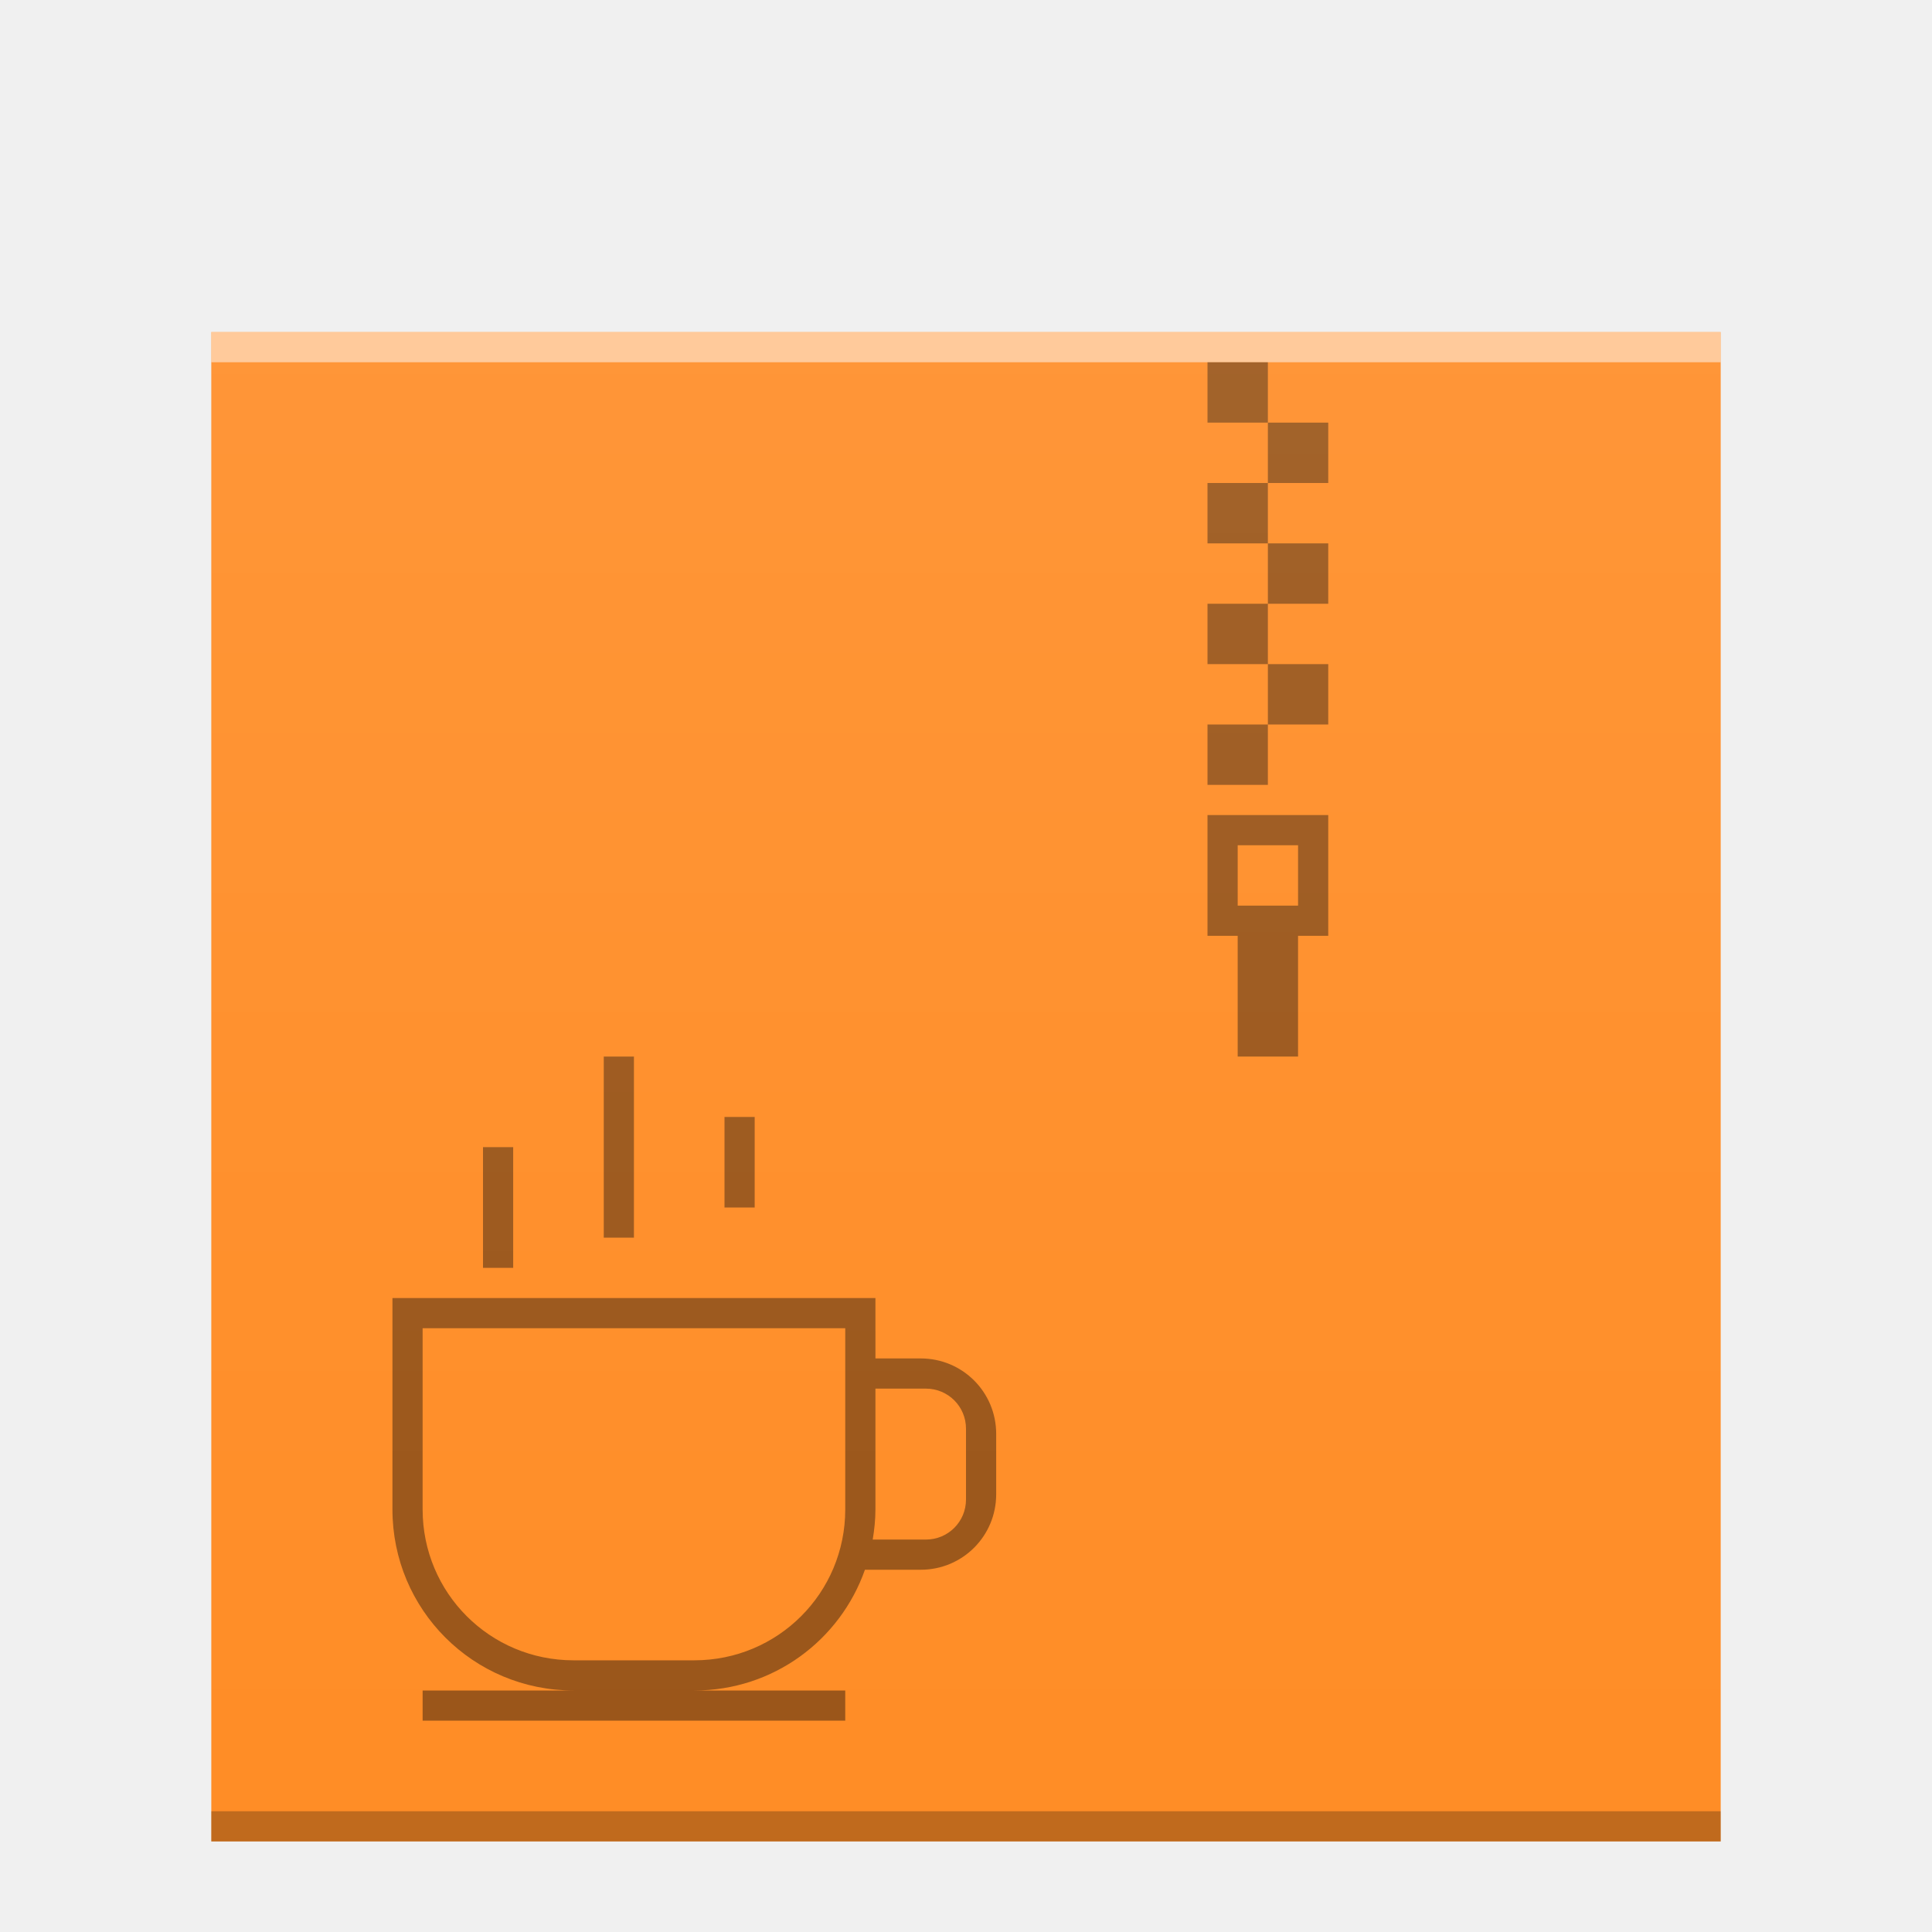
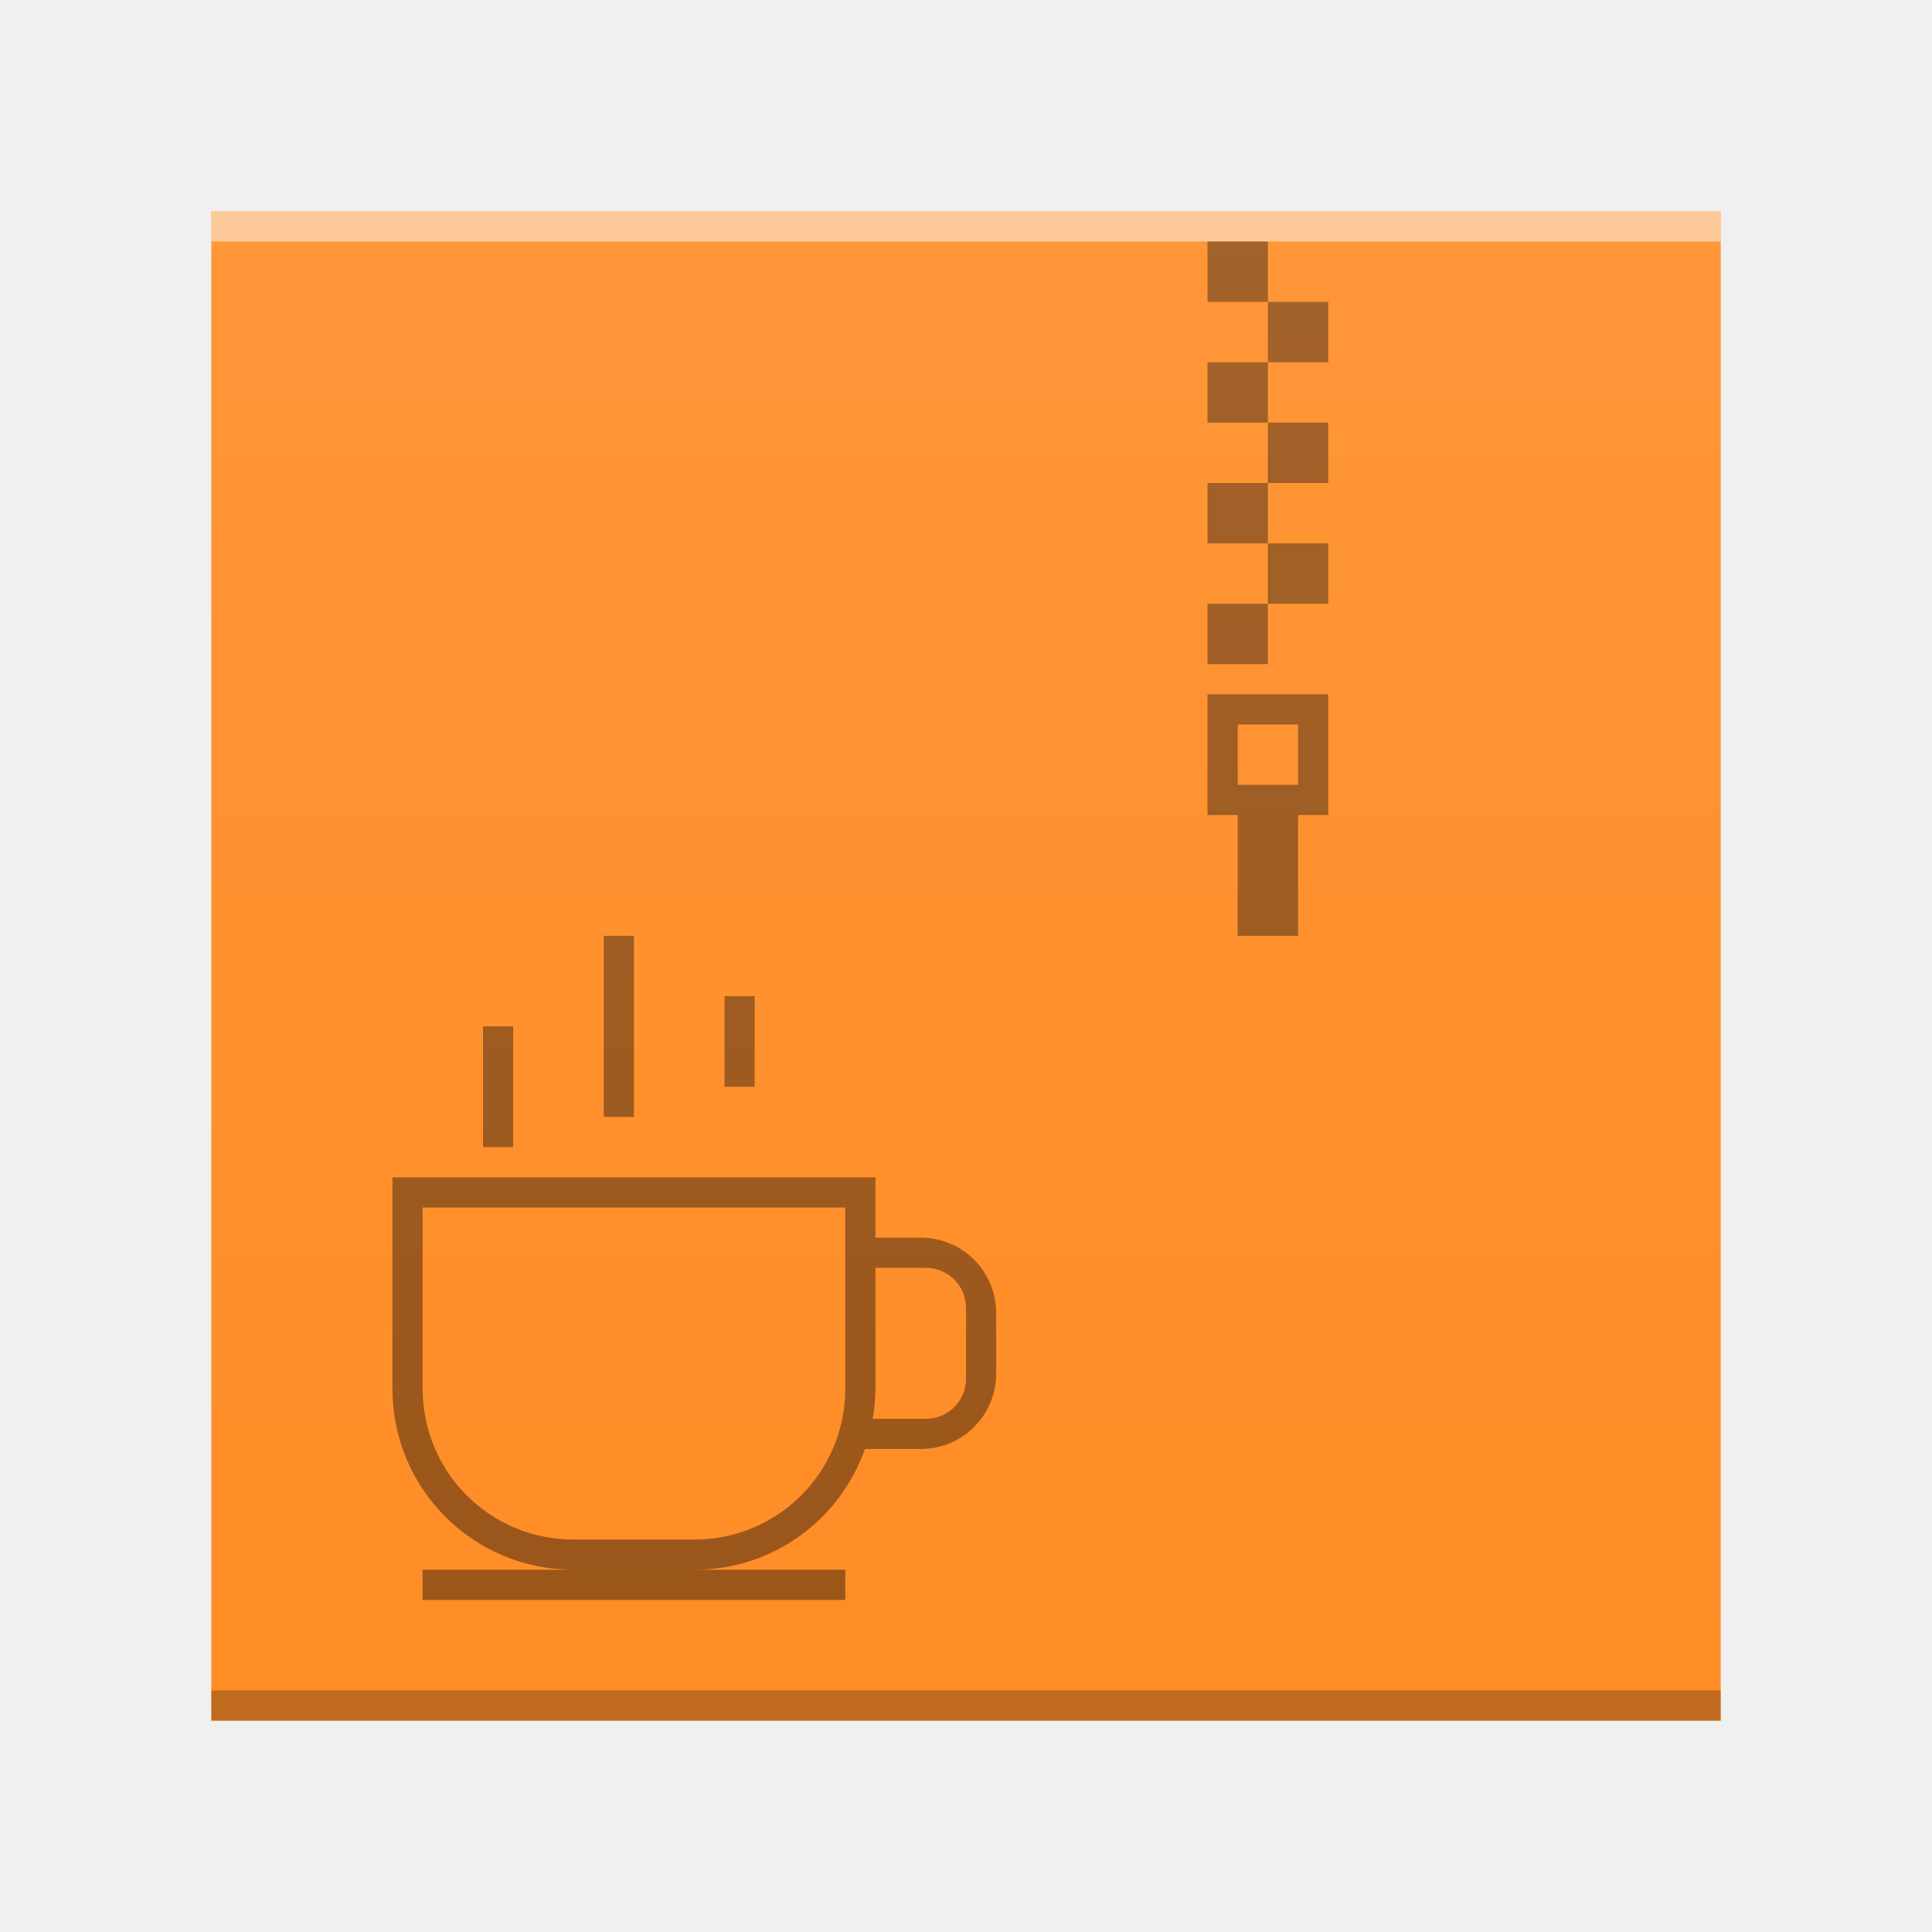
- <svg xmlns="http://www.w3.org/2000/svg" xmlns:xlink="http://www.w3.org/1999/xlink" width="64" version="1.1" viewBox="0 0 64 64" height="64" id="svg2">
+ <svg xmlns="http://www.w3.org/2000/svg" xmlns:xlink="http://www.w3.org/1999/xlink" width="64" version="1.1" viewBox="0 4 64 64" height="64" id="svg2">
  <defs id="defs4">
    <linearGradient id="linearGradient6251">
      <stop style="stop-color:#ffffff;stop-opacity:0" offset="0" id="stop6253" />
      <stop style="stop-color:#ffffff;stop-opacity:0.2" offset="1" id="stop6255" />
    </linearGradient>
    <linearGradient xlink:href="#linearGradient6251" id="linearGradient5849" gradientUnits="userSpaceOnUse" gradientTransform="matrix(1,0,0,0.8458734,-47,-272.7346)" x1="58" y1="403.411" x2="58" y2="323.823" />
  </defs>
  <rect y="11" x="7" height="50" width="50" id="rect5837" style="color:#000000;clip-rule:nonzero;display:inline;overflow:visible;visibility:visible;opacity:1;isolation:auto;mix-blend-mode:normal;color-interpolation:sRGB;color-interpolation-filters:linearRGB;solid-color:#000000;solid-opacity:1;fill:#ff8b23;fill-opacity:1;fill-rule:nonzero;stroke:none;stroke-width:1;stroke-linecap:butt;stroke-linejoin:miter;stroke-miterlimit:4;stroke-dasharray:none;stroke-dashoffset:0;stroke-opacity:1;marker:none;color-rendering:auto;image-rendering:auto;shape-rendering:auto;text-rendering:auto;enable-background:accumulate" />
  <rect width="50" x="7" y="60" height="1" style="color:#000000;clip-rule:nonzero;display:inline;overflow:visible;visibility:visible;opacity:0.25;isolation:auto;mix-blend-mode:normal;color-interpolation:sRGB;color-interpolation-filters:linearRGB;solid-color:#000000;solid-opacity:1;fill:#000000;fill-opacity:1;fill-rule:nonzero;stroke-width:1;stroke-linecap:butt;stroke-linejoin:miter;stroke-miterlimit:4;stroke-dasharray:none;stroke-dashoffset:0;stroke-opacity:1;color-rendering:auto;image-rendering:auto;shape-rendering:auto;text-rendering:auto;enable-background:accumulate" id="rect5839" />
  <rect width="50" x="7" y="11" height="1" style="color:#000000;clip-rule:nonzero;display:inline;overflow:visible;visibility:visible;opacity:0.5;isolation:auto;mix-blend-mode:normal;color-interpolation:sRGB;color-interpolation-filters:linearRGB;solid-color:#000000;solid-opacity:1;fill:#ffffff;fill-opacity:1;fill-rule:nonzero;stroke-width:1;stroke-linecap:butt;stroke-linejoin:miter;stroke-miterlimit:4;stroke-dasharray:none;stroke-dashoffset:0;stroke-opacity:1;color-rendering:auto;image-rendering:auto;shape-rendering:auto;text-rendering:auto;enable-background:accumulate" id="rect5841" />
  <path style="opacity:0.4;fill:#000000;fill-opacity:1" id="path4238" d="m 20,35 0,6 1,0 0,-6 -1,0 z m 4,2 0,3 1,0 0,-3 -1,0 z m -8,1 0,4 1,0 0,-4 -1,0 z m -3,5 0,7 c 0,3.324 2.676,6 6,6 l -5,0 0,1 14,0 0,-1 -5,0 c 2.621,0 4.831,-1.667 5.652,-4 l 1.848,0 c 1.385,0 2.5,-1.115 2.5,-2.5 l 0,-2 c 0,-1.385 -1.115,-2.5 -2.5,-2.5 l -1.5,0 0,-2 -16,0 z m 1,1 14,0 0,1 0,1 0,4 c 0,2.77 -2.23,5 -5,5 l -4,0 c -2.77,0 -5,-2.23 -5,-5 l 0,-6 z m 15,2 1.5,0 0.172,0 c 0.736,0 1.328,0.592 1.328,1.328 l 0,2.344 c 0,0.736 -0.592,1.328 -1.328,1.328 l -0.172,0 -1.59,0 c 0.054,-0.326 0.09,-0.658 0.09,-1 l 0,-4 z" />
  <path style="opacity:0.4;fill:#000000;fill-opacity:1" d="m 40,12 0,2 2,0 0,-2 -2,0 z m 2,2 0,2 2,0 0,-2 -2,0 z m 0,2 -2,0 0,2 2,0 0,-2 z m 0,2 0,2 2,0 0,-2 -2,0 z m 0,2 -2,0 0,2 2,0 0,-2 z m 0,2 0,2 2,0 0,-2 -2,0 z m 0,2 -2,0 0,2 2,0 0,-2 z m -2,3 0,4 1,0 0,4 2,0 0,-4 1,0 0,-4 -4,0 z m 1,1 2,0 0,2 -2,0 0,-2 z" id="rect4173-3-3" />
  <rect style="color:#000000;clip-rule:nonzero;display:inline;overflow:visible;visibility:visible;opacity:0.552;isolation:auto;mix-blend-mode:normal;color-interpolation:sRGB;color-interpolation-filters:linearRGB;solid-color:#000000;solid-opacity:1;fill:url(#linearGradient5849);fill-opacity:1;fill-rule:nonzero;stroke:none;stroke-width:1;stroke-linecap:butt;stroke-linejoin:miter;stroke-miterlimit:4;stroke-dasharray:none;stroke-dashoffset:0;stroke-opacity:1;marker:none;color-rendering:auto;image-rendering:auto;shape-rendering:auto;text-rendering:auto;enable-background:accumulate" id="rect5847" width="50" height="50" x="7" y="11" />
</svg>
